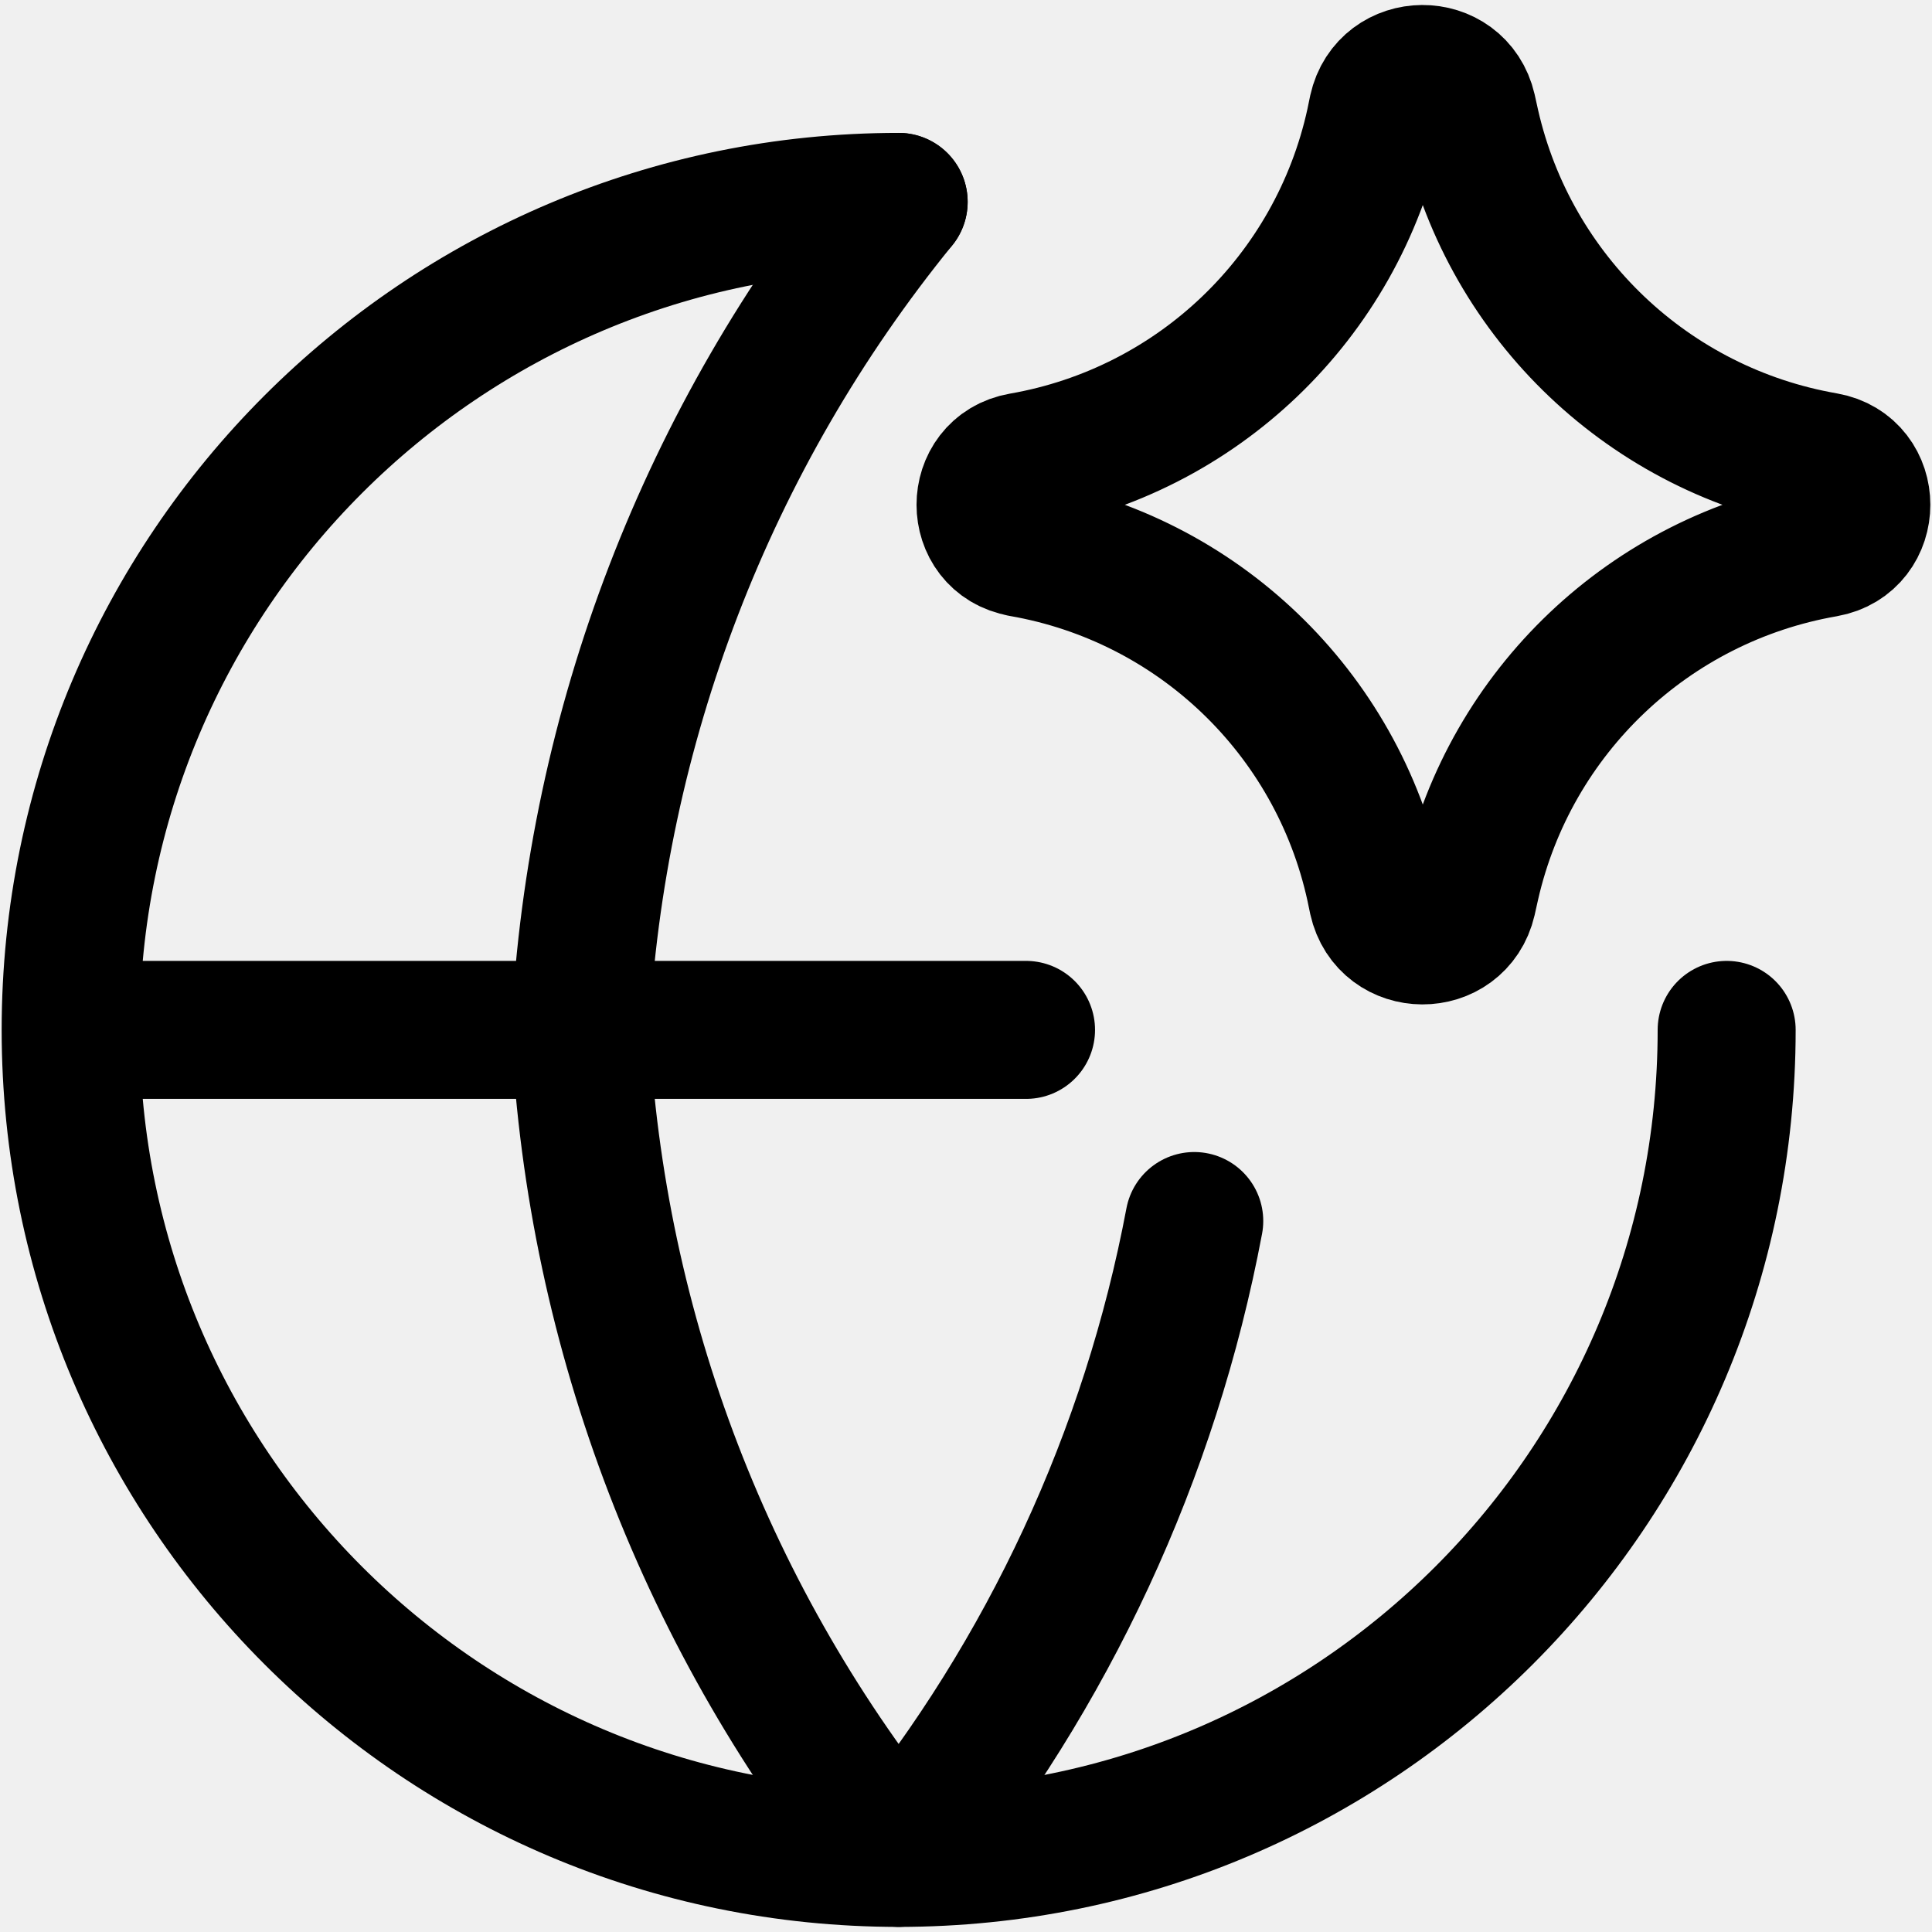
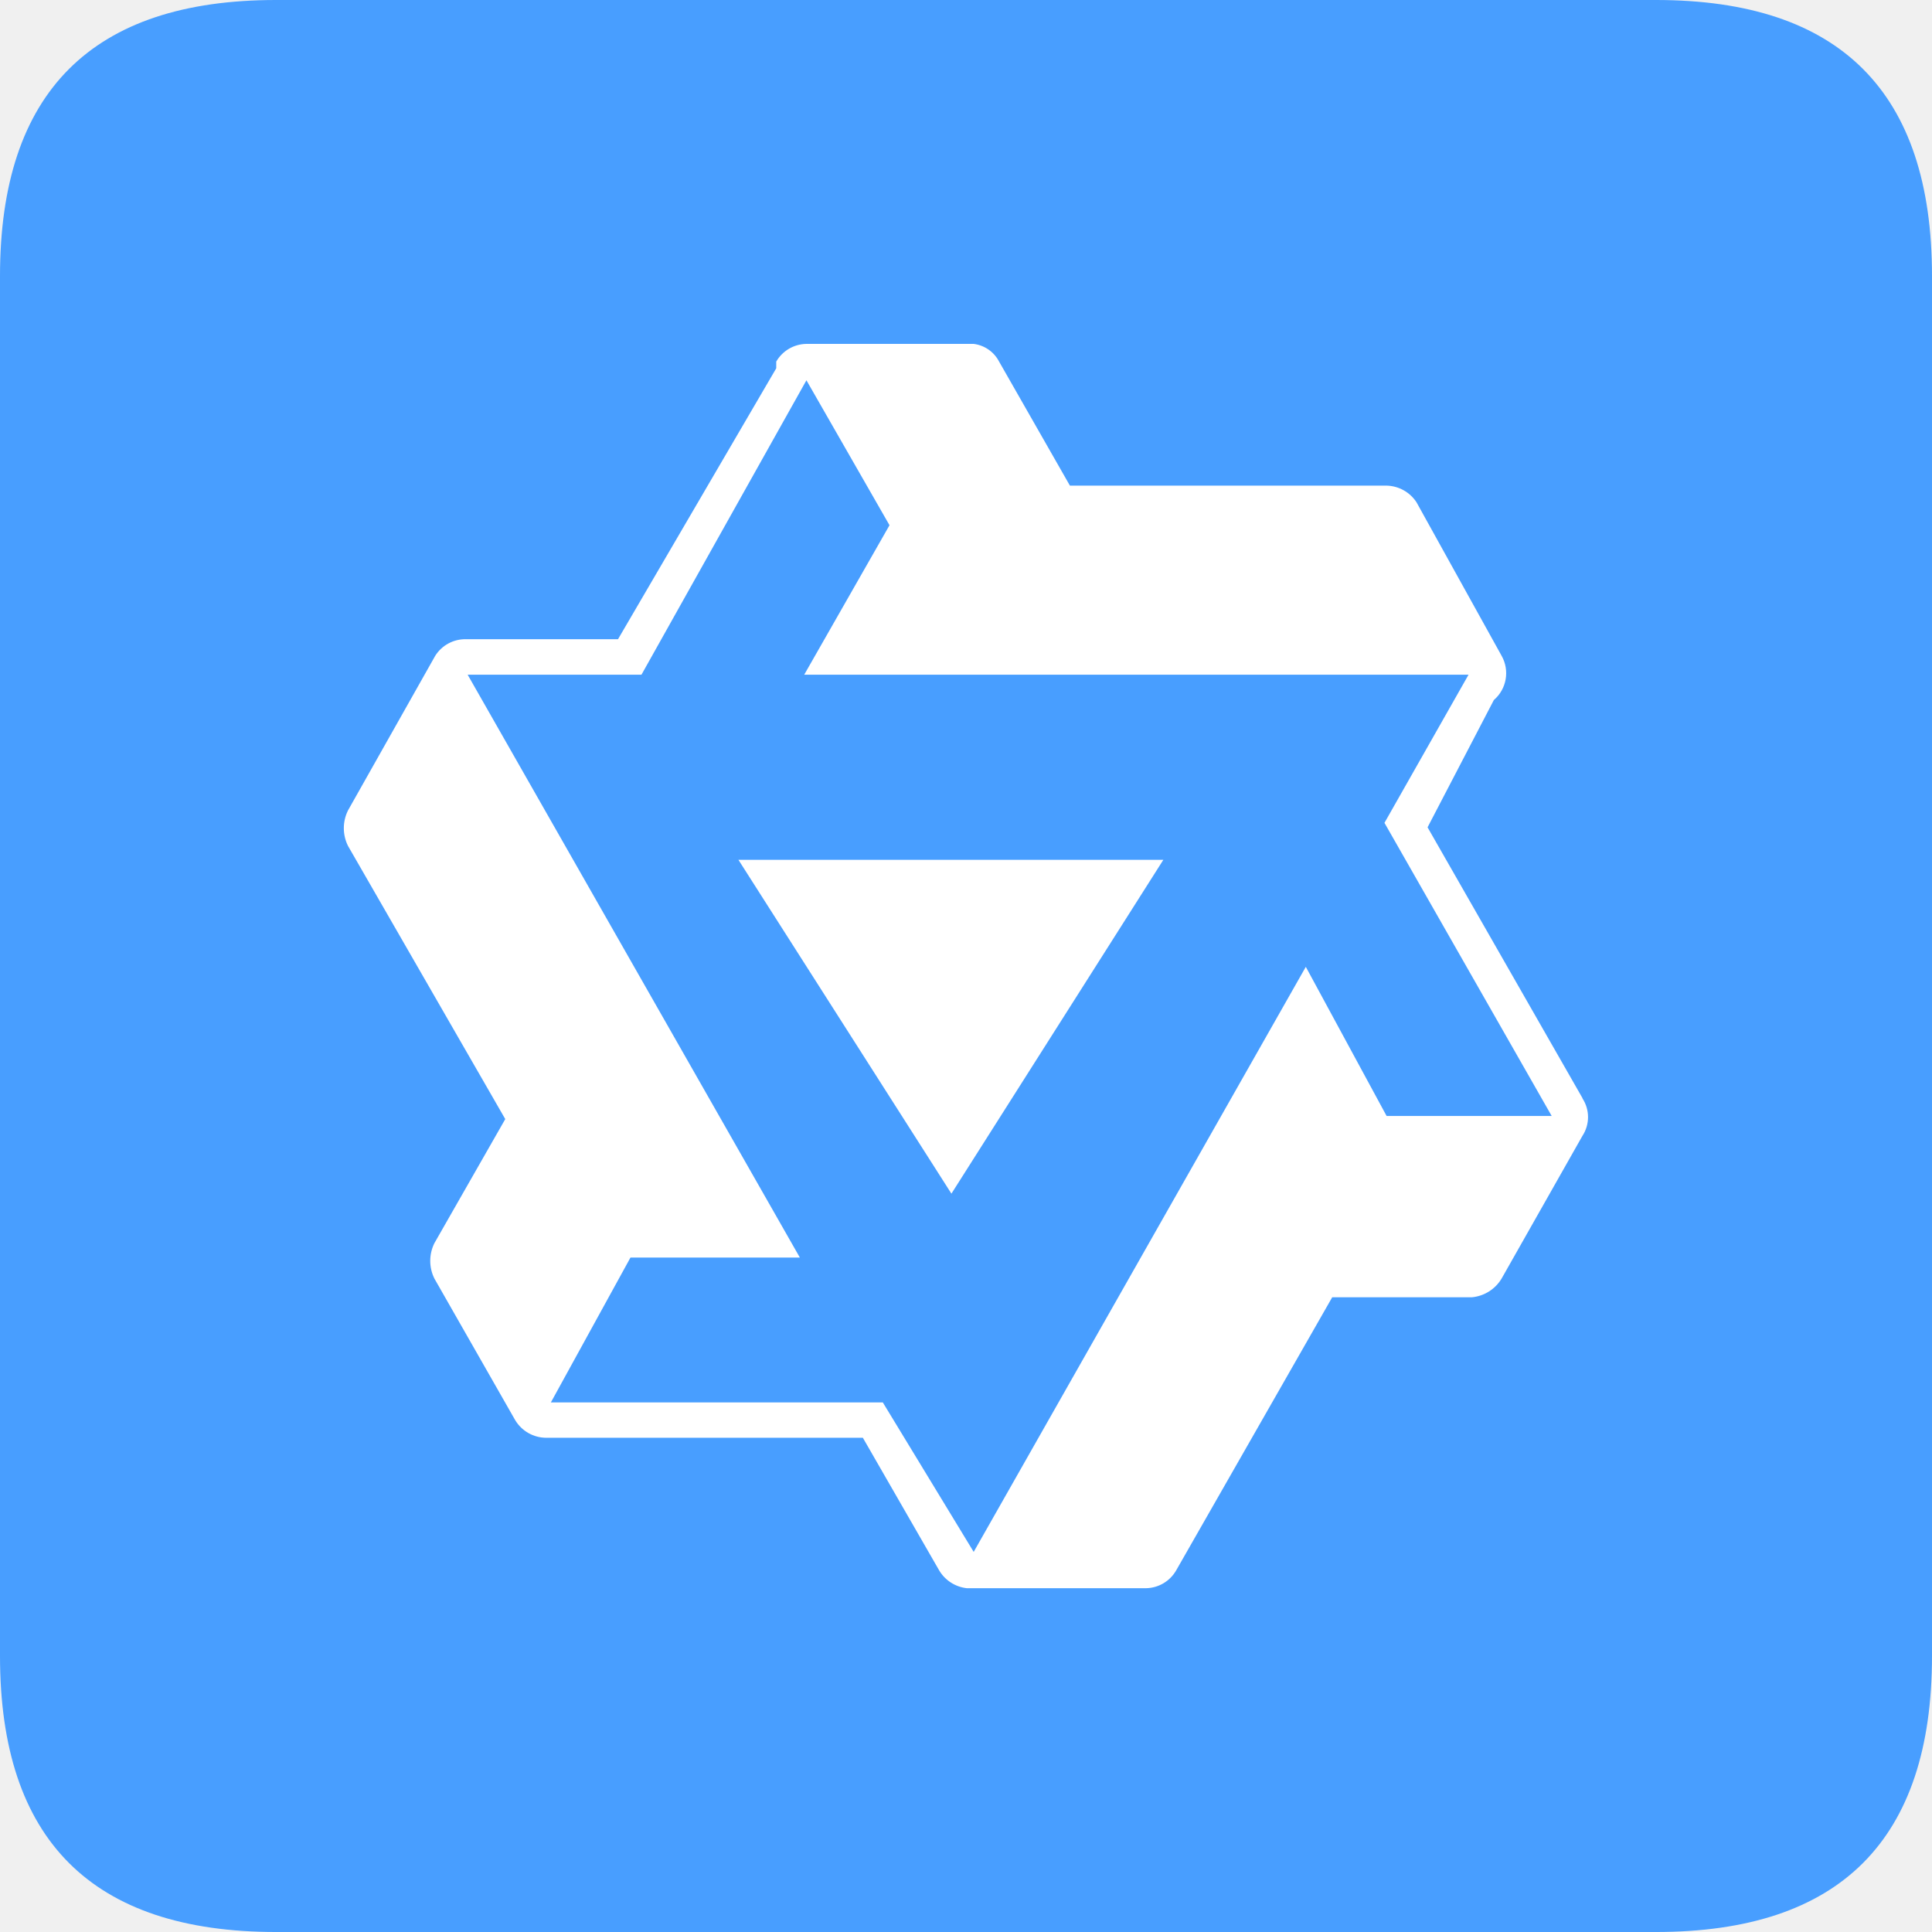
- <svg xmlns="http://www.w3.org/2000/svg" width="undefined" height="undefined" viewBox="0 0 14 14">
-   <g fill="none" stroke="currentColor" stroke-linecap="round" stroke-linejoin="round">
-     <path d="M12.512 7.463a6 6 0 1 1-6-6m-6 6h6.923" />
-     <path d="M6.512 1.463a10.357 10.357 0 0 0-2.308 6a10.357 10.357 0 0 0 2.308 6a10.357 10.357 0 0 0 2.142-4.615" />
-     <path d="M7.404 3.97c-.35-.06-.35-.564 0-.625A3.176 3.176 0 0 0 9.963.895l.02-.097c.077-.347.57-.35.65-.003l.025.113a3.193 3.193 0 0 0 2.566 2.435c.352.061.352.568 0 .63a3.193 3.193 0 0 0-2.566 2.435l-.025.112c-.08.346-.573.344-.65-.003l-.02-.096a3.176 3.176 0 0 0-2.559-2.45Z" />
-   </g>
+ <svg xmlns="http://www.w3.org/2000/svg" t="1755675009587" class="icon" viewBox="0 0 1024 1024" version="1.1" p-id="18524" width="200" height="200">
+   <path d="M0 0m146.286 0l731.429 0q146.286 0 146.286 146.286l0 731.429q0 146.286-146.286 146.286l-731.429 0q-146.286 0-146.286-146.286l0-731.429q0-146.286 146.286-146.286Z" fill="#489EFF" p-id="18525" />
+   <path d="M838.802 582.12l-82.164-143.628 35.133-67.462a18.749 18.749 0 0 0 4.12-23.43l-45.129-81.408a19.505 19.505 0 0 0-15.823-8.802h-167.863l-37.547-65.755a17.603 17.603 0 0 0-13.458-9.362h-88.674a18.773 18.773 0 0 0-15.97 9.362v3.56l-83.87 143.604h-80.457a18.798 18.798 0 0 0-16.433 8.802l-46.226 81.944a21.114 21.114 0 0 0 0 18.798l83.358 144.798-37.571 65.78a21.114 21.114 0 0 0 0 18.725l42.837 75.069a19.261 19.261 0 0 0 16.433 9.338h167.838l40.472 70.339a19.505 19.505 0 0 0 14.629 9.387h95.086a18.773 18.773 0 0 0 15.823-9.362l82.749-144.823h73.923a20.553 20.553 0 0 0 15.872-9.947l42.813-75.581a18.139 18.139 0 0 0 0-19.944z m-103.863 9.387l-42.837-79.067-176.03 310.101-48.152-79.214h-175.957l42.203-76.8h89.771l-176.079-308.931h92.136l87.43-156.038 44.032 76.824-45.202 79.214h352.11l-44.568 78.531 88.625 155.355h-87.454z" fill="#FFFFFF" p-id="18526" />
+   <path d="M504.271 632.661l112.323-176.933h-225.207z" fill="#FFFFFF" p-id="18527" />
</svg>
